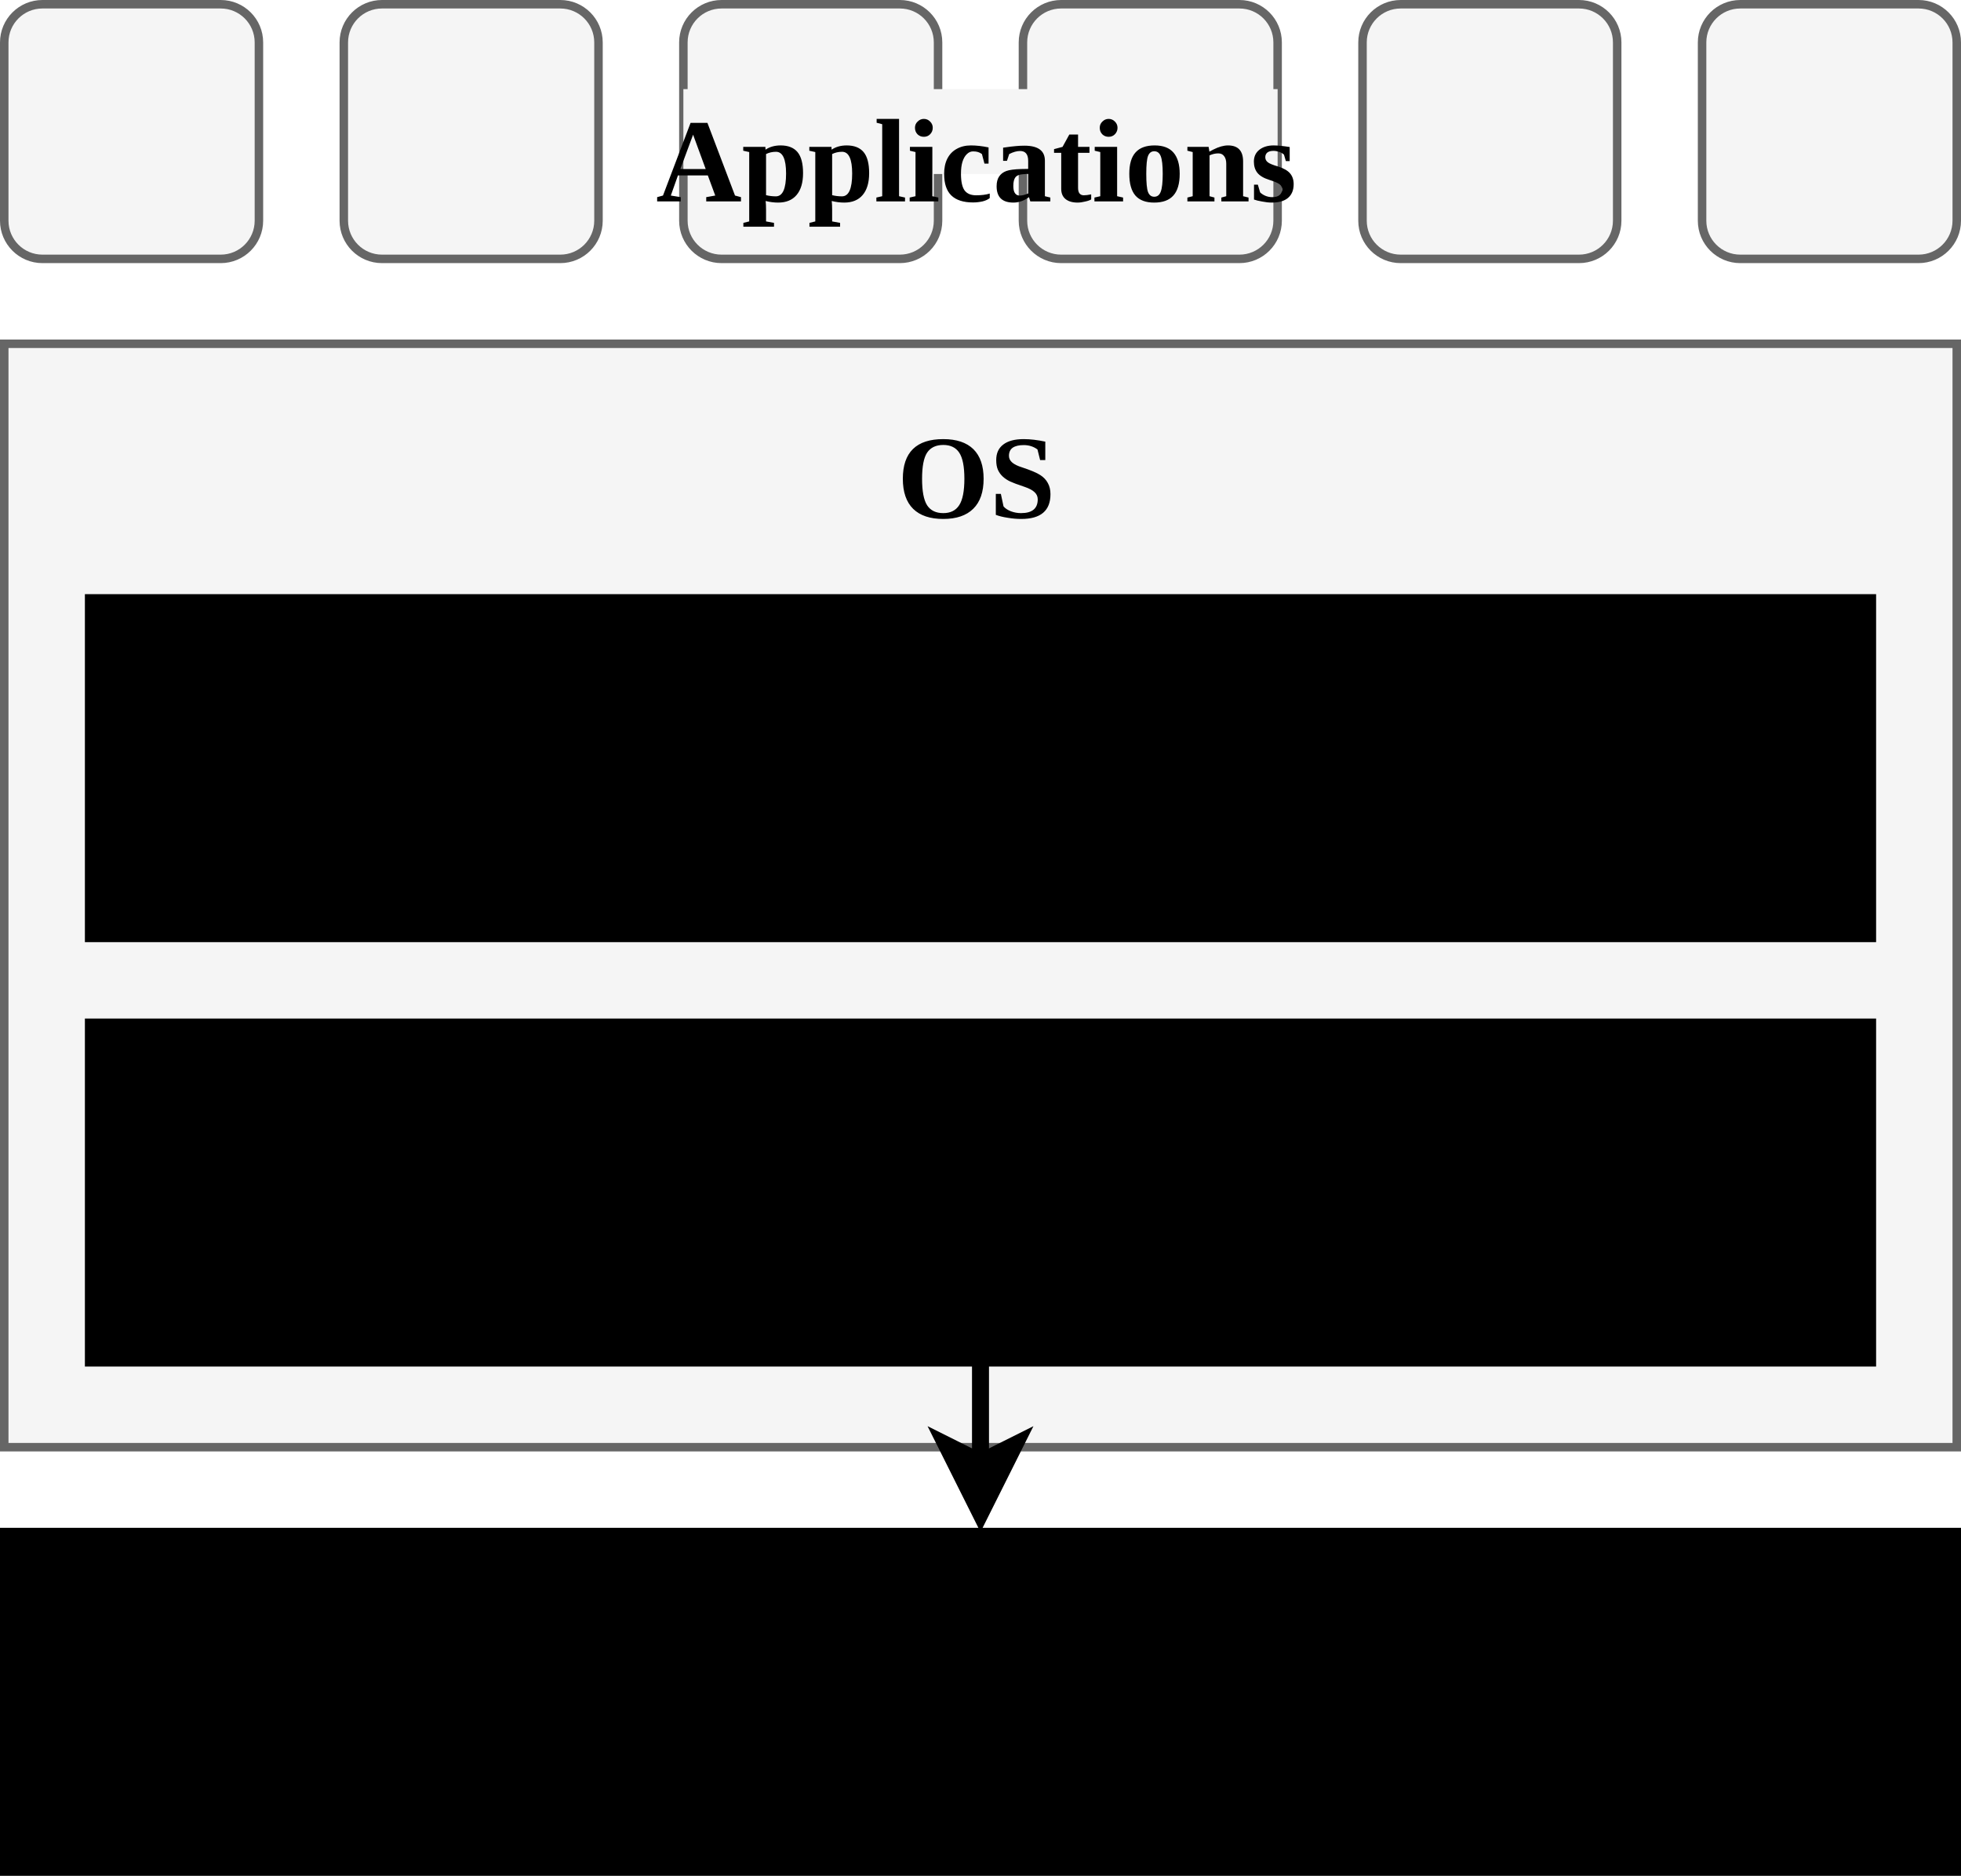
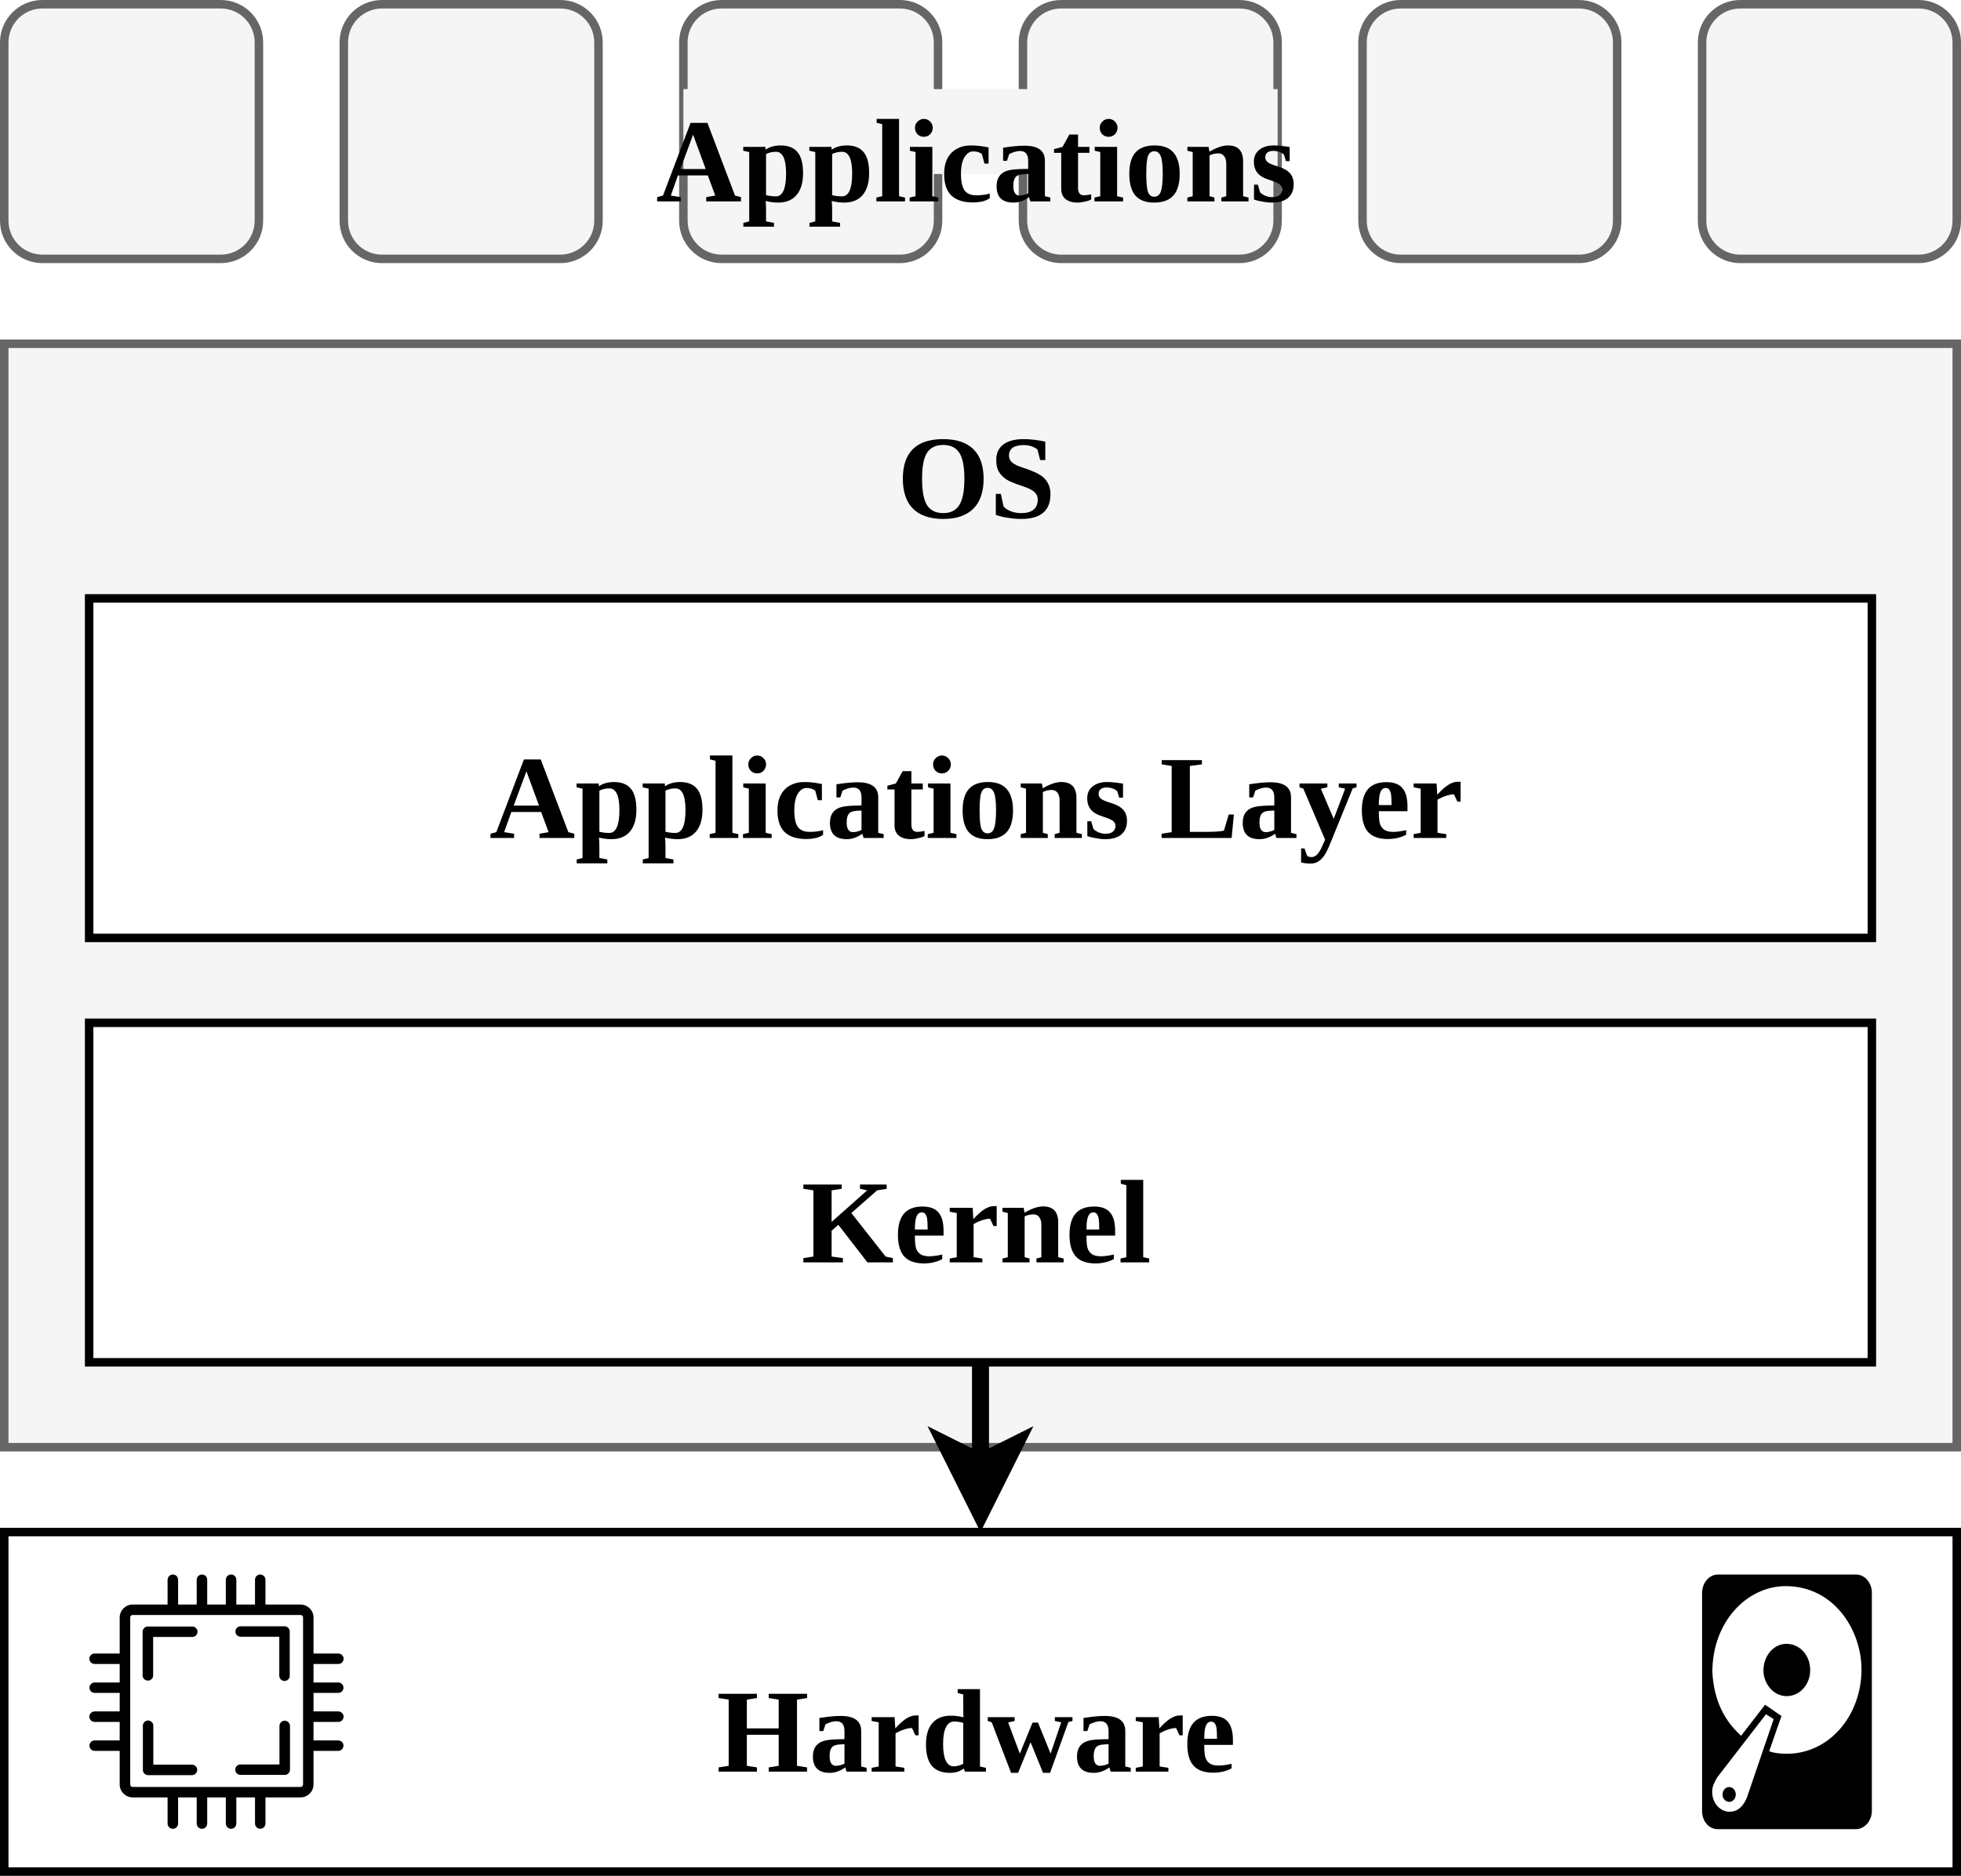
<svg xmlns="http://www.w3.org/2000/svg" version="1.1" width="231px" height="221px" viewBox="-0.5 -0.5 231 221">
  <defs />
  <g>
    <g>
      <rect x="0" y="40" width="230" height="130" fill="#f5f5f5" stroke="#666666" pointer-events="all" style="fill: light-dark(rgb(245, 245, 245), rgb(26, 26, 26)); stroke: light-dark(rgb(102, 102, 102), rgb(149, 149, 149));" />
    </g>
    <g>
      <g transform="translate(-0.5 -0.5)">
        <text x="115" y="61" font-size="14px" text-anchor="middle" font-weight="bold" fill="currentColor" font-family="inherit">OS</text>
      </g>
    </g>
    <g>
      <path d="M 115 160 L 115 171.76" fill="none" stroke="currentColor" stroke-width="2" stroke-miterlimit="10" pointer-events="stroke" />
      <path d="M 115 177.76 L 111 169.76 L 115 171.76 L 119 169.76 Z" fill="currentColor" stroke="currentColor" stroke-width="2" stroke-miterlimit="10" pointer-events="all" />
    </g>
    <g>
-       <rect x="10" y="120" width="210" height="40" fill="light-dark(#ffffff, #141414)" stroke="currentColor" pointer-events="all" />
+       <rect x="10" y="120" width="210" height="40" fill="var(--base-page, #ffffff)" stroke="currentColor" pointer-events="all" />
    </g>
    <g>
      <g transform="translate(-0.5 -0.5)">
        <text x="115" y="144" font-size="14px" text-anchor="middle" font-weight="bold" fill="currentColor" font-family="inherit" dominant-baseline="central">Kernel</text>
      </g>
    </g>
    <g>
-       <rect x="0" y="180" width="230" height="40" fill="light-dark(#ffffff, #141414)" stroke="currentColor" pointer-events="all" />
+       <rect x="0" y="180" width="230" height="40" fill="var(--base-page, #ffffff)" stroke="currentColor" pointer-events="all" />
    </g>
    <g>
      <g transform="translate(-0.5 -0.5)">
        <text x="115" y="204" font-size="14px" text-anchor="middle" font-weight="bold" fill="currentColor" font-family="inherit" dominant-baseline="central">Hardware</text>
      </g>
    </g>
    <g>
      <rect x="10" y="185" width="30" height="30" fill="none" stroke="none" pointer-events="all" />
      <path d="M 19.85 185 C 19.51 185.01 19.24 185.29 19.24 185.63 L 19.24 188.54 L 15.13 188.54 C 14.29 188.54 13.6 189.23 13.6 190.06 L 13.6 194.31 L 10.66 194.31 C 10.43 194.3 10.22 194.42 10.11 194.61 C 9.99 194.81 9.99 195.04 10.11 195.24 C 10.22 195.43 10.43 195.55 10.66 195.54 L 13.6 195.54 L 13.6 197.72 L 10.66 197.72 C 10.31 197.72 10.04 198 10.04 198.34 C 10.04 198.68 10.31 198.95 10.66 198.95 L 13.6 198.95 L 13.6 201.13 L 10.66 201.13 C 10.43 201.13 10.22 201.25 10.11 201.44 C 9.99 201.63 9.99 201.87 10.11 202.06 C 10.22 202.26 10.43 202.37 10.66 202.37 L 13.6 202.37 L 13.6 204.55 L 10.66 204.55 C 10.31 204.55 10.04 204.82 10.04 205.16 C 10.04 205.5 10.31 205.78 10.66 205.78 L 13.6 205.78 L 13.6 209.74 C 13.6 210.57 14.29 211.26 15.13 211.26 L 19.24 211.26 L 19.24 214.34 C 19.24 214.68 19.52 214.96 19.86 214.96 C 20.2 214.96 20.48 214.68 20.48 214.34 L 20.48 211.26 L 22.67 211.26 L 22.67 214.34 C 22.67 214.56 22.79 214.77 22.98 214.88 C 23.17 214.99 23.41 214.99 23.6 214.88 C 23.79 214.77 23.91 214.56 23.91 214.34 L 23.91 211.26 L 26.1 211.26 L 26.1 214.34 C 26.1 214.56 26.22 214.77 26.41 214.88 C 26.6 214.99 26.84 214.99 27.03 214.88 C 27.22 214.77 27.34 214.56 27.34 214.34 L 27.34 211.26 L 29.54 211.26 L 29.54 214.34 C 29.54 214.68 29.81 214.96 30.15 214.96 C 30.5 214.96 30.77 214.68 30.77 214.34 L 30.77 211.26 L 34.9 211.26 C 35.74 211.26 36.43 210.57 36.43 209.74 L 36.43 205.78 L 39.34 205.78 C 39.69 205.78 39.96 205.5 39.96 205.16 C 39.96 204.82 39.69 204.55 39.34 204.55 L 36.43 204.55 L 36.43 202.37 L 39.34 202.37 C 39.57 202.37 39.78 202.26 39.89 202.06 C 40.01 201.87 40.01 201.63 39.89 201.44 C 39.78 201.25 39.57 201.13 39.34 201.13 L 36.43 201.13 L 36.43 198.95 L 39.34 198.95 C 39.69 198.95 39.96 198.68 39.96 198.34 C 39.96 198 39.69 197.72 39.34 197.72 L 36.43 197.72 L 36.43 195.54 L 39.34 195.54 C 39.57 195.55 39.78 195.43 39.89 195.24 C 40.01 195.04 40.01 194.81 39.89 194.61 C 39.78 194.42 39.57 194.3 39.34 194.31 L 36.43 194.31 L 36.43 190.06 C 36.43 189.23 35.74 188.54 34.9 188.54 L 30.77 188.54 L 30.77 185.63 C 30.77 185.46 30.71 185.3 30.59 185.18 C 30.47 185.06 30.31 185 30.14 185 C 29.8 185.01 29.53 185.29 29.54 185.63 L 29.54 188.54 L 27.34 188.54 L 27.34 185.63 C 27.34 185.46 27.28 185.3 27.16 185.18 C 27.04 185.06 26.88 185 26.71 185 C 26.37 185.01 26.1 185.29 26.1 185.63 L 26.1 188.54 L 23.91 188.54 L 23.91 185.63 C 23.91 185.46 23.85 185.3 23.73 185.18 C 23.61 185.06 23.45 185 23.28 185 C 22.94 185.01 22.67 185.29 22.67 185.63 L 22.67 188.54 L 20.48 188.54 L 20.48 185.63 C 20.48 185.46 20.41 185.3 20.3 185.18 C 20.18 185.06 20.02 185 19.85 185 Z M 15.13 189.77 L 34.9 189.77 C 35.08 189.77 35.2 189.89 35.2 190.06 L 35.2 209.74 C 35.2 209.91 35.08 210.03 34.9 210.03 L 15.13 210.03 C 14.96 210.03 14.84 209.91 14.84 209.74 L 14.84 190.06 C 14.84 189.89 14.96 189.77 15.13 189.77 Z M 27.85 191.1 C 27.51 191.1 27.23 191.38 27.23 191.72 C 27.23 192.06 27.51 192.33 27.85 192.33 L 32.4 192.33 L 32.4 196.91 C 32.39 197.14 32.51 197.34 32.7 197.46 C 32.9 197.57 33.14 197.57 33.33 197.46 C 33.52 197.34 33.64 197.14 33.63 196.91 L 33.63 191.72 C 33.63 191.56 33.57 191.4 33.45 191.28 C 33.34 191.17 33.18 191.1 33.01 191.1 Z M 16.92 191.13 C 16.76 191.13 16.6 191.19 16.48 191.31 C 16.37 191.42 16.3 191.58 16.3 191.74 L 16.3 196.89 C 16.3 197.23 16.58 197.5 16.92 197.5 C 17.26 197.5 17.54 197.23 17.54 196.89 L 17.54 192.36 L 22.13 192.36 C 22.36 192.37 22.57 192.25 22.68 192.06 C 22.8 191.86 22.8 191.62 22.68 191.43 C 22.57 191.24 22.36 191.12 22.13 191.13 Z M 16.94 202.2 C 16.6 202.21 16.32 202.49 16.33 202.83 L 16.33 208.02 C 16.33 208.18 16.39 208.34 16.51 208.46 C 16.62 208.57 16.78 208.64 16.95 208.64 L 22.11 208.64 C 22.45 208.64 22.73 208.36 22.73 208.02 C 22.73 207.68 22.45 207.4 22.11 207.4 L 17.56 207.4 L 17.56 202.83 C 17.57 202.66 17.5 202.5 17.38 202.38 C 17.26 202.27 17.1 202.2 16.94 202.2 Z M 33.03 202.23 C 32.69 202.23 32.42 202.51 32.42 202.85 L 32.42 207.38 L 27.83 207.38 C 27.49 207.38 27.21 207.65 27.21 207.99 C 27.21 208.34 27.49 208.61 27.83 208.61 L 33.04 208.61 C 33.2 208.61 33.36 208.55 33.48 208.43 C 33.59 208.31 33.66 208.16 33.66 207.99 L 33.66 202.85 C 33.66 202.69 33.6 202.53 33.48 202.41 C 33.36 202.29 33.2 202.23 33.03 202.23 Z" fill="currentColor" stroke="none" pointer-events="all" />
    </g>
    <g>
      <rect x="200" y="185" width="20" height="30" fill="none" stroke="none" pointer-events="all" />
      <path d="M 207.9 205.83 C 208.56 206.05 209.24 206.12 209.97 206.12 C 215.04 206.12 218.78 201.55 218.78 196.19 C 218.78 191.54 215.53 186.37 209.85 186.37 C 205.34 186.37 201.21 190.5 201.21 196.5 C 201.39 199.85 202.64 202.24 204.6 204 L 207.42 200.34 L 209.35 201.67 Z M 201.79 215 C 200.99 215 200 214.26 200 212.84 L 200 187.2 C 200 185.96 200.85 185 201.87 185 L 218.1 185 C 219.35 185 220 186.21 220 187.09 L 220 212.85 C 220 214.08 219.08 215 218.16 215 Z M 201.77 208.92 C 201.41 209.53 201.19 210.01 201.19 210.6 C 201.19 212.04 202.24 212.95 203.2 212.95 C 204.26 212.95 204.87 212.26 205.28 211.28 L 208.43 202.04 L 207.53 201.46 Z M 203.2 211.79 C 202.73 211.79 202.41 211.35 202.41 210.95 C 202.41 210.28 202.92 210.04 203.16 210.04 C 203.77 210.04 203.97 210.6 203.97 210.9 C 203.97 211.42 203.6 211.79 203.2 211.79 Z M 209.96 199.33 C 208.37 199.33 207.23 197.81 207.23 196.32 C 207.23 194.44 208.55 193.17 209.9 193.17 C 211.55 193.14 212.78 194.6 212.73 196.33 C 212.73 197.88 211.57 199.33 209.96 199.33 Z" fill="currentColor" stroke="none" pointer-events="all" />
    </g>
    <g>
      <rect x="0" y="0" width="30" height="30" rx="4.5" ry="4.5" fill="#f5f5f5" stroke="#666666" pointer-events="all" style="fill: light-dark(rgb(245, 245, 245), rgb(26, 26, 26)); stroke: light-dark(rgb(102, 102, 102), rgb(149, 149, 149));" />
    </g>
    <g>
      <rect x="80" y="0" width="30" height="30" rx="4.5" ry="4.5" fill="#f5f5f5" stroke="#666666" pointer-events="all" style="fill: light-dark(rgb(245, 245, 245), rgb(26, 26, 26)); stroke: light-dark(rgb(102, 102, 102), rgb(149, 149, 149));" />
    </g>
    <g>
      <rect x="120" y="0" width="30" height="30" rx="4.5" ry="4.5" fill="#f5f5f5" stroke="#666666" pointer-events="all" style="fill: light-dark(rgb(245, 245, 245), rgb(26, 26, 26)); stroke: light-dark(rgb(102, 102, 102), rgb(149, 149, 149));" />
    </g>
    <g>
      <rect x="160" y="0" width="30" height="30" rx="4.5" ry="4.5" fill="#f5f5f5" stroke="#666666" pointer-events="all" style="fill: light-dark(rgb(245, 245, 245), rgb(26, 26, 26)); stroke: light-dark(rgb(102, 102, 102), rgb(149, 149, 149));" />
    </g>
    <g>
      <rect x="200" y="0" width="30" height="30" rx="4.5" ry="4.5" fill="#f5f5f5" stroke="#666666" pointer-events="all" style="fill: light-dark(rgb(245, 245, 245), rgb(26, 26, 26)); stroke: light-dark(rgb(102, 102, 102), rgb(149, 149, 149));" />
    </g>
    <g>
      <rect x="40" y="0" width="30" height="30" rx="4.5" ry="4.5" fill="#f5f5f5" stroke="#666666" pointer-events="all" style="fill: light-dark(rgb(245, 245, 245), rgb(26, 26, 26)); stroke: light-dark(rgb(102, 102, 102), rgb(149, 149, 149));" />
    </g>
    <g>
-       <rect x="10" y="70" width="210" height="40" fill="light-dark(#ffffff, #141414)" stroke="currentColor" pointer-events="all" />
+       <rect x="10" y="70" width="210" height="40" fill="var(--base-page, #ffffff)" stroke="currentColor" pointer-events="all" />
    </g>
    <g>
      <g transform="translate(-0.5 -0.5)">
        <text x="115" y="94" font-size="14px" text-anchor="middle" font-weight="bold" fill="currentColor" font-family="inherit" dominant-baseline="central">Applications Layer</text>
      </g>
    </g>
    <g>
      <rect x="80" y="10" width="70" height="10" fill="#f5f5f5" stroke="none" pointer-events="all" style="fill: light-dark(rgb(245, 245, 245), rgb(26, 26, 26));" />
    </g>
    <g>
      <g transform="translate(-0.5 -0.5)">
        <text x="115" y="19" font-size="14px" text-anchor="middle" font-weight="bold" fill="currentColor" font-family="inherit" dominant-baseline="central">Applications</text>
      </g>
    </g>
  </g>
</svg>
